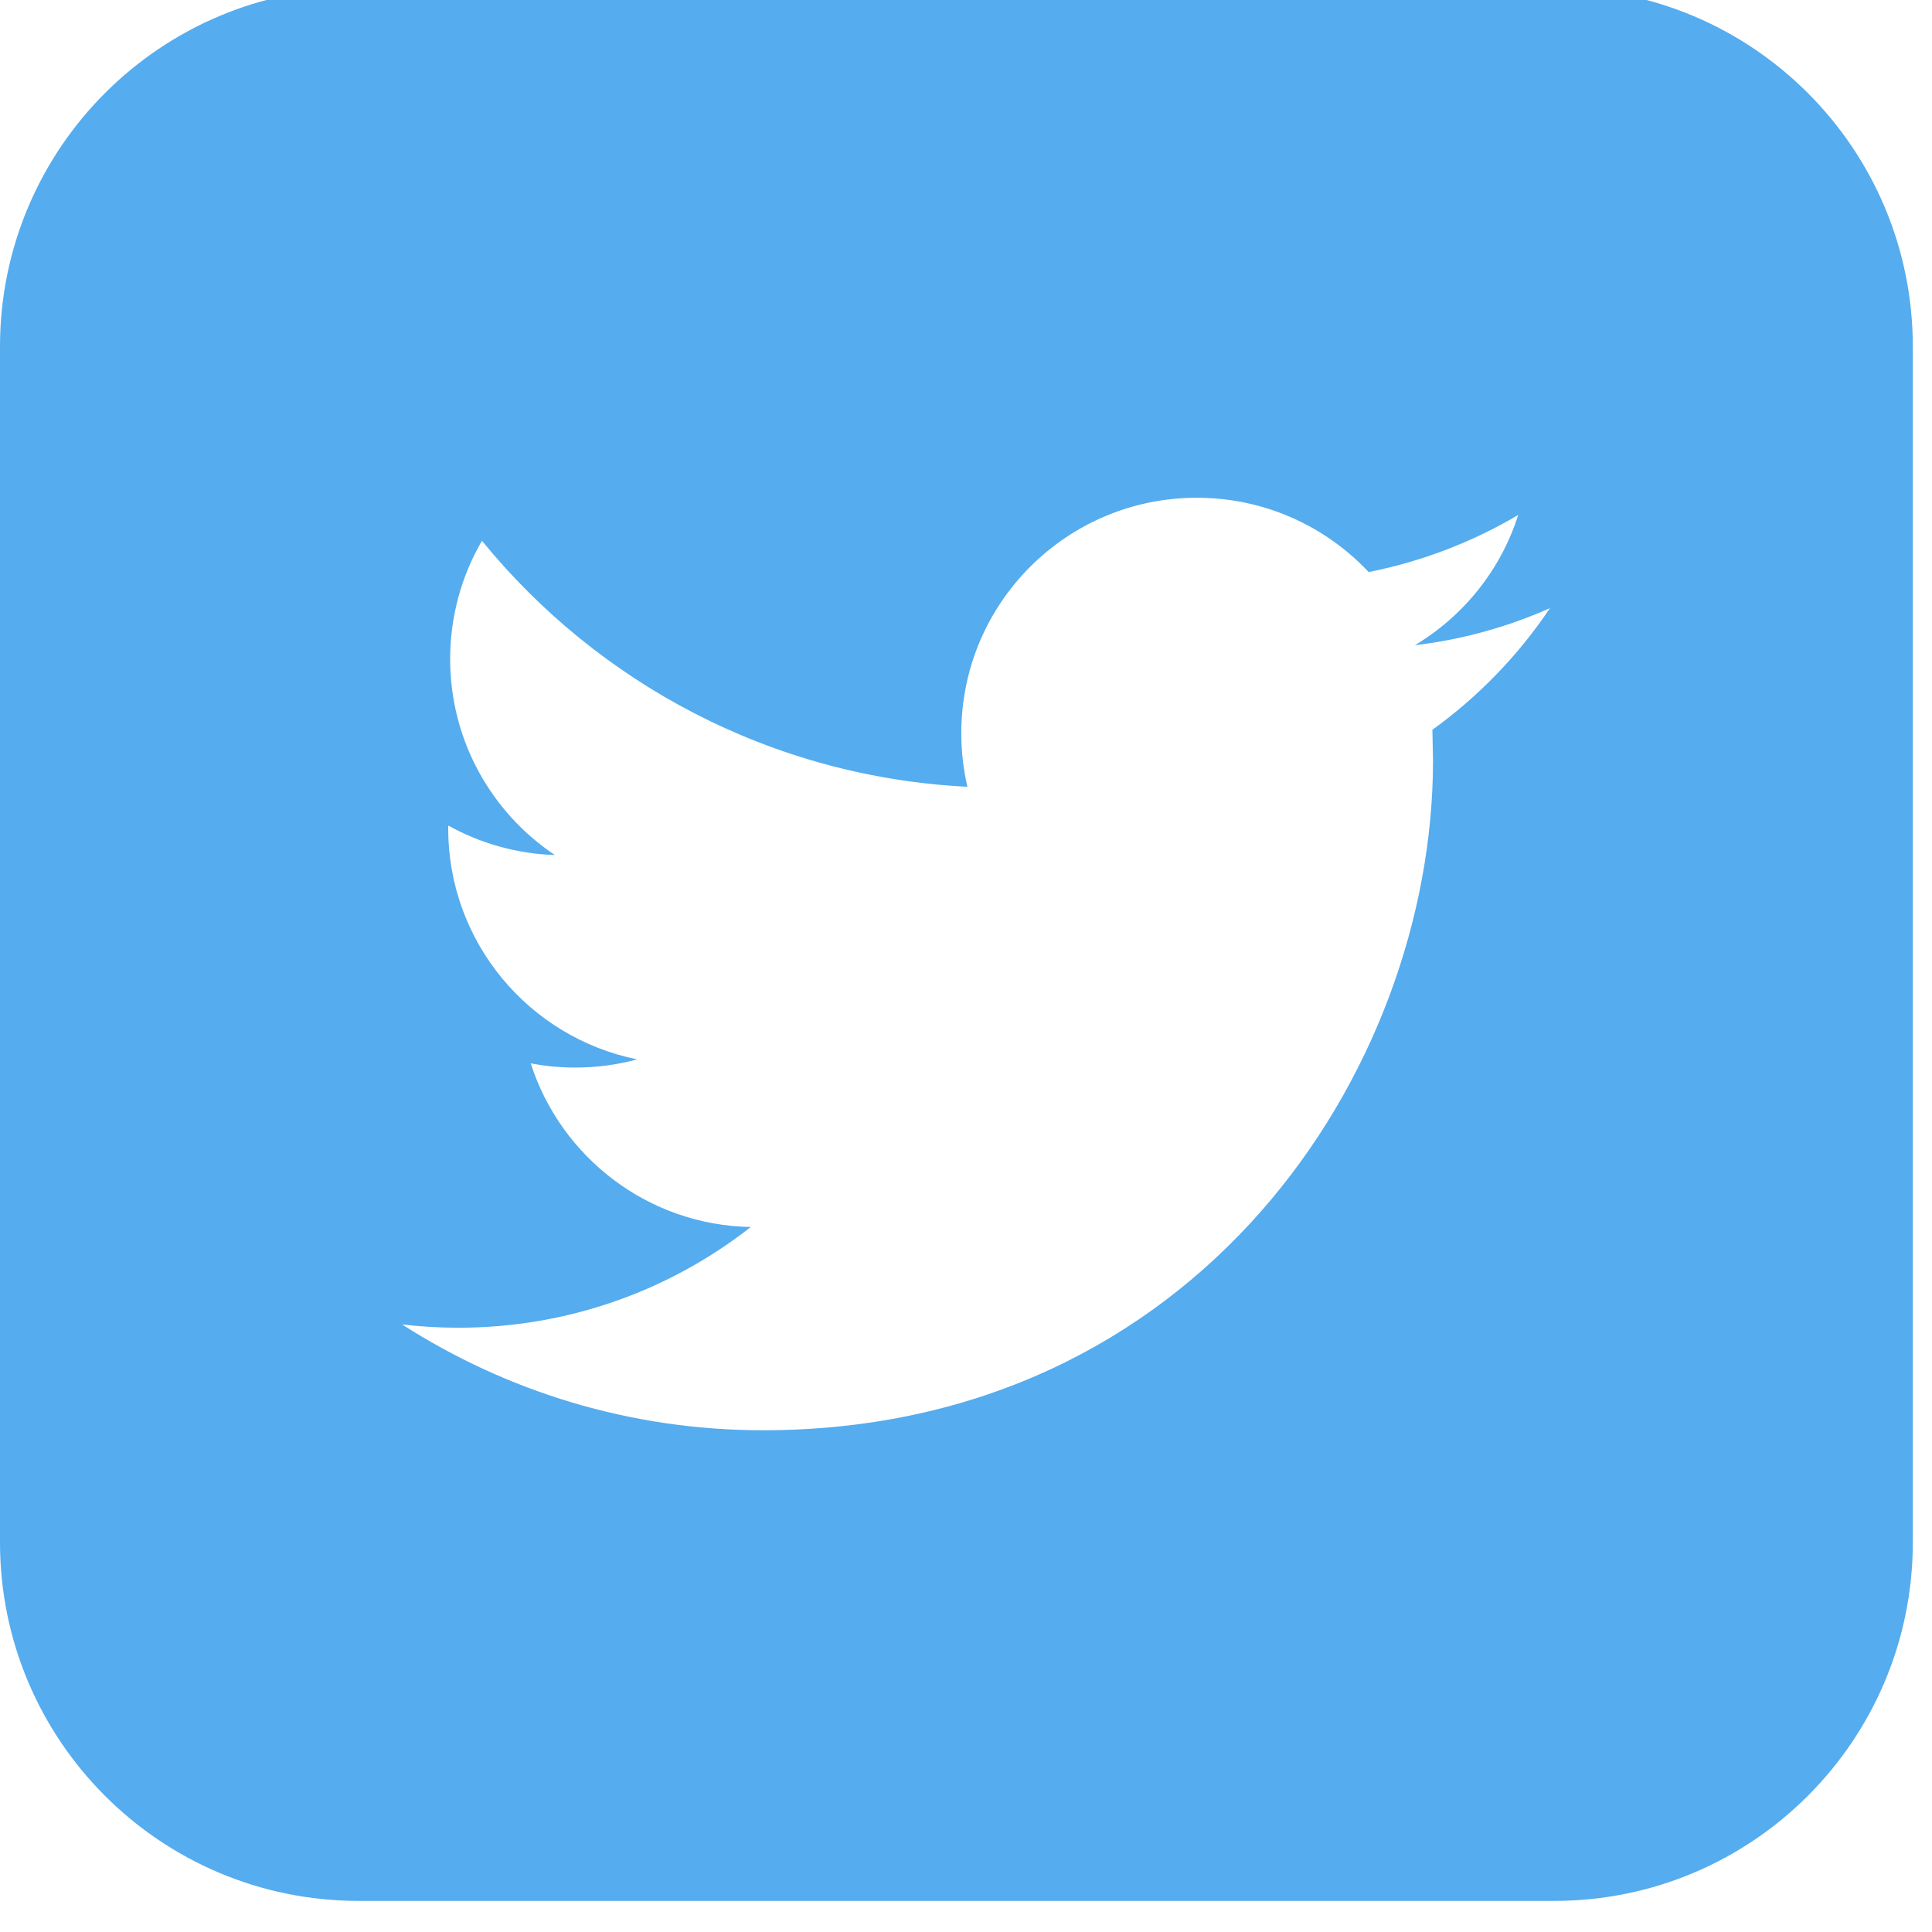
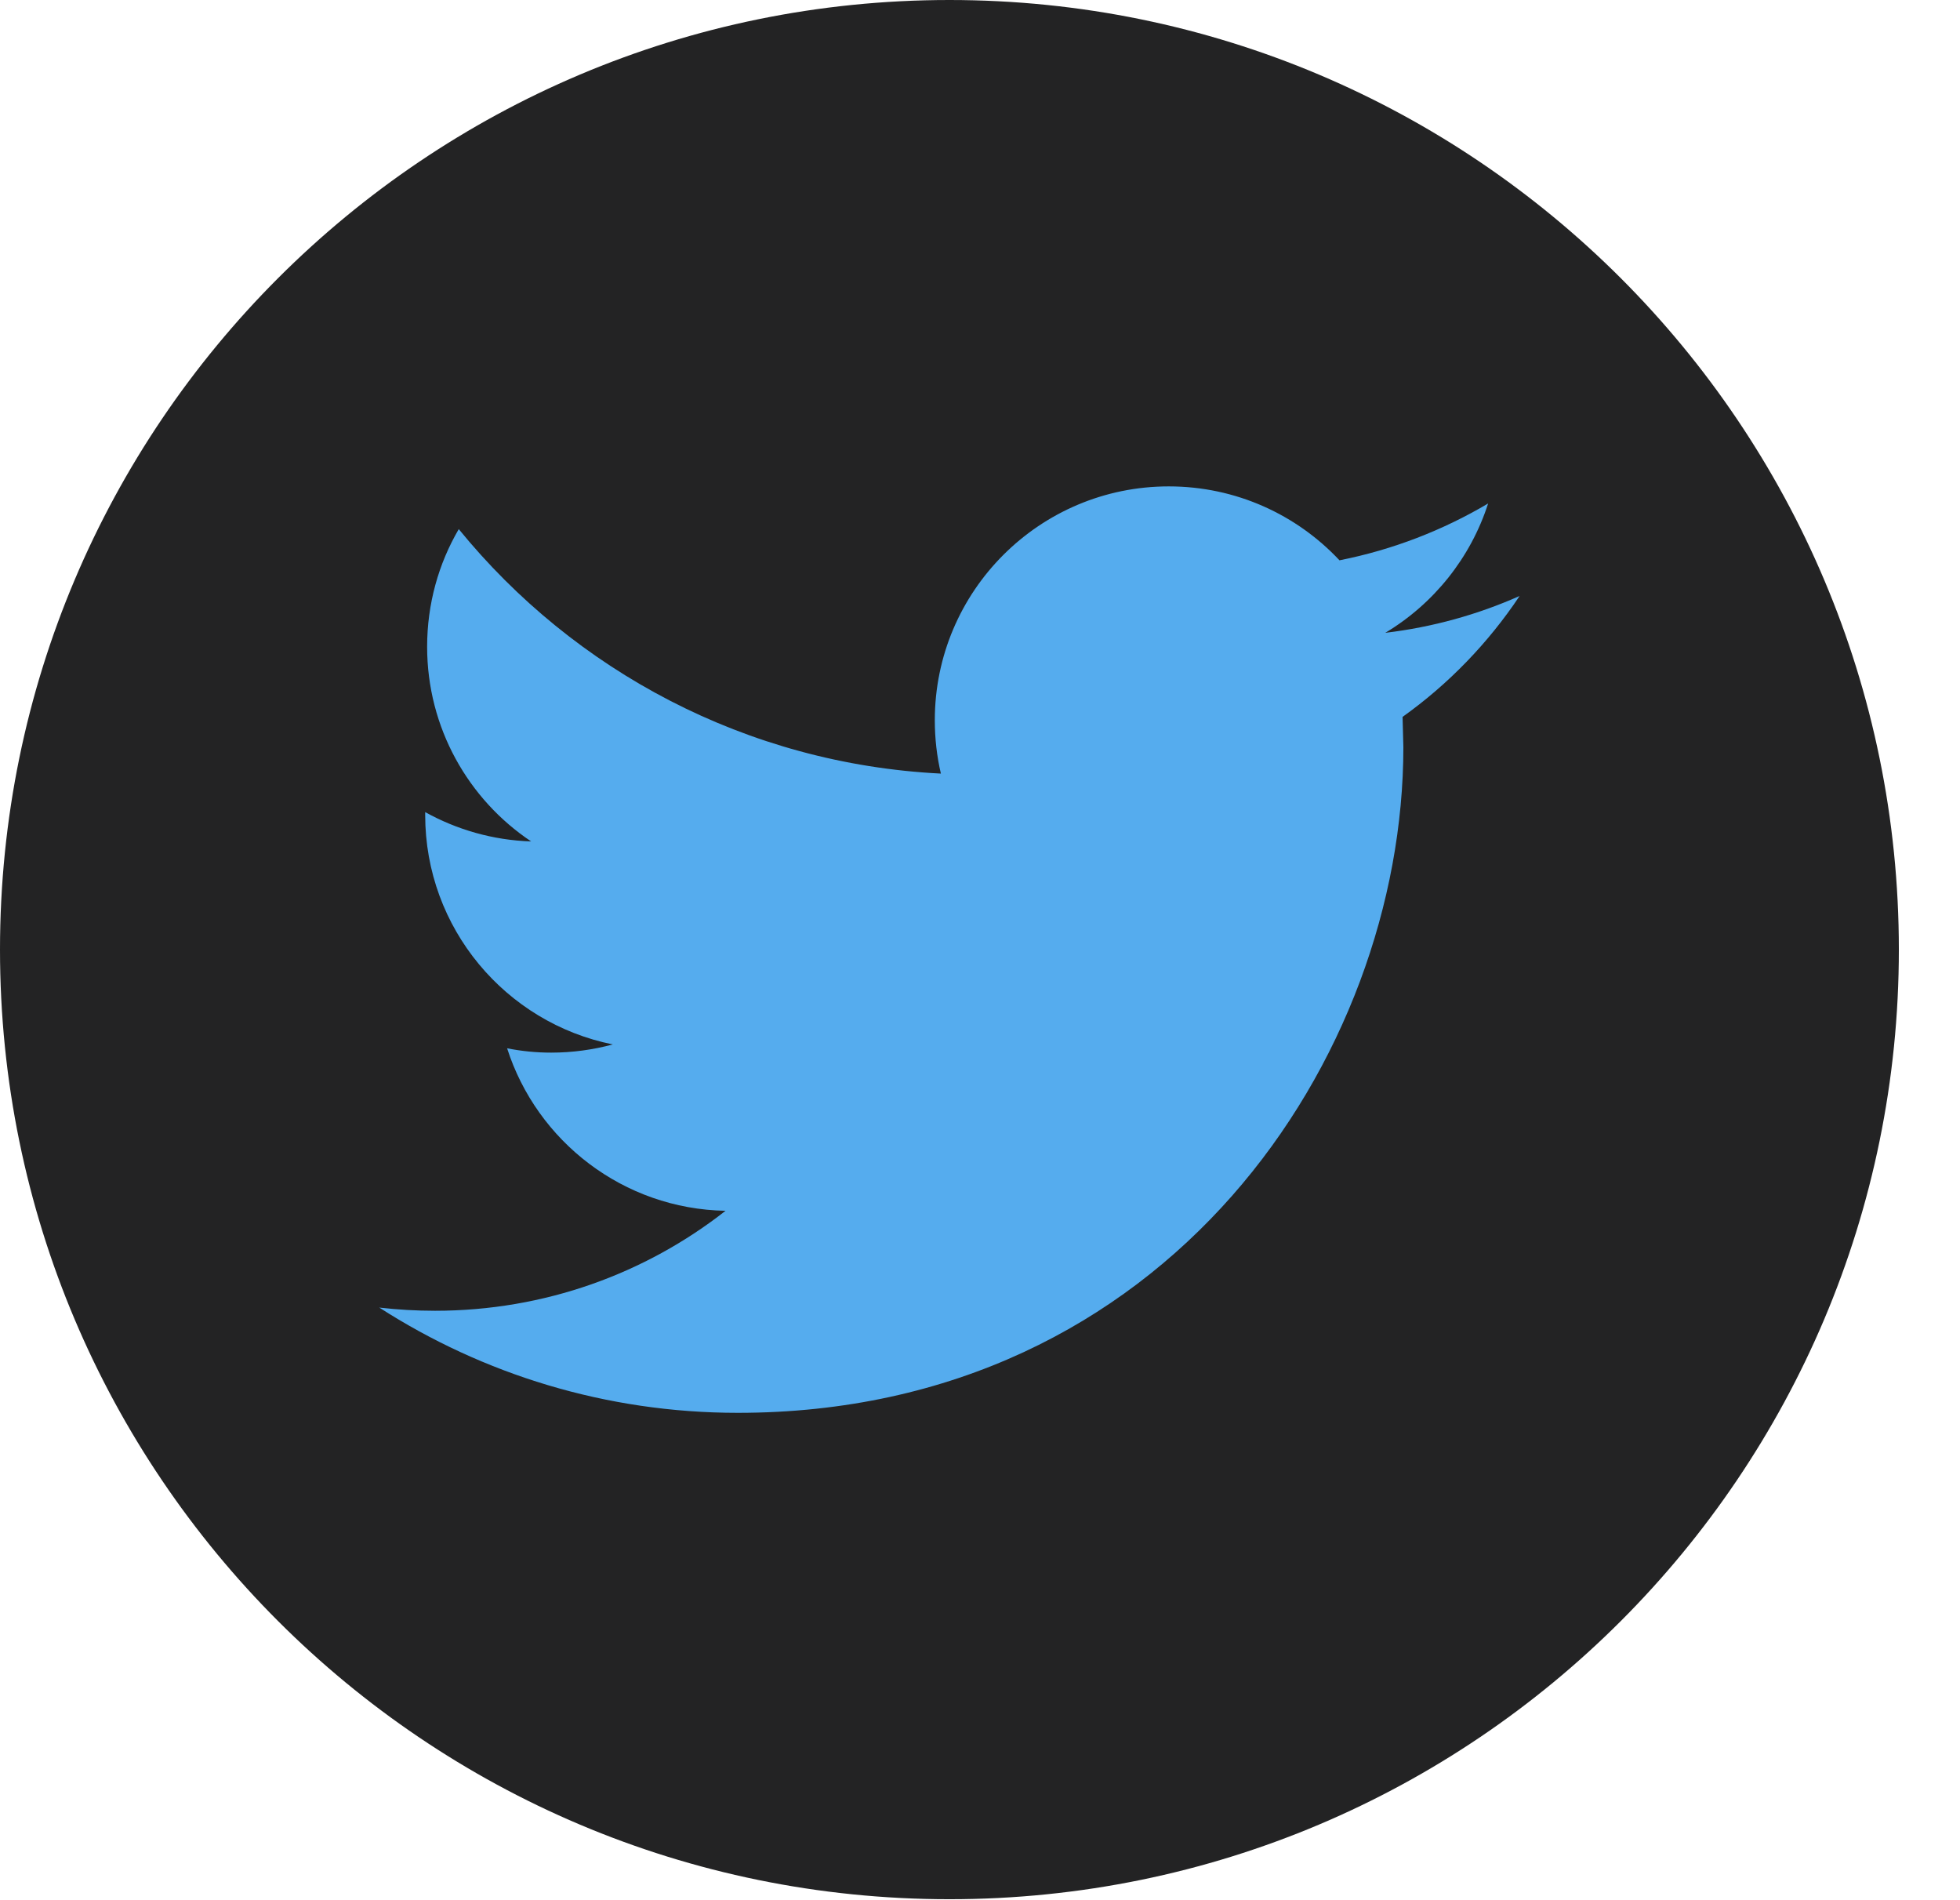
- <svg xmlns="http://www.w3.org/2000/svg" version="1.1" id="Capa_1" x="0px" y="0px" width="30px" height="30px" viewBox="0 0 30 30" enable-background="new 0 0 30 30" xml:space="preserve">
+ <svg xmlns="http://www.w3.org/2000/svg" version="1.1" id="Capa_1" x="0px" y="0px" width="51.61px" height="50px" viewBox="0 0 51.61 50" enable-background="new 0 0 51.61 50" xml:space="preserve">
+   <circle fill="#232324" cx="25" cy="25" r="25" />
  <g>
    <g>
-       <g>
-         <path fill="#55ACEE" d="M24.135-0.186H5.569C2.493-0.186,0,2.307,0,5.383v18.566c0,3.076,2.493,5.568,5.569,5.568h18.565     c3.076,0,5.568-2.492,5.568-5.568V5.383C29.703,2.307,27.211-0.186,24.135-0.186z M22.242,11.332l0.01,0.474     c0,4.833-3.678,10.403-10.404,10.403c-2.064,0-3.986-0.605-5.604-1.643c0.285,0.033,0.577,0.051,0.872,0.051     c1.714,0,3.29-0.583,4.542-1.564c-1.601-0.029-2.95-1.087-3.417-2.541c0.225,0.042,0.451,0.065,0.689,0.065     c0.334,0,0.657-0.044,0.964-0.127C8.22,16.112,6.96,14.636,6.96,12.865v-0.046c0.494,0.274,1.056,0.438,1.656,0.458     c-0.98-0.655-1.626-1.774-1.626-3.043c0-0.669,0.18-1.298,0.494-1.837c1.803,2.212,4.499,3.668,7.538,3.82     c-0.063-0.268-0.095-0.547-0.095-0.833c0-2.019,1.636-3.655,3.658-3.655c1.051,0,2,0.443,2.668,1.154     c0.832-0.166,1.617-0.469,2.322-0.887c-0.271,0.854-0.85,1.571-1.605,2.023c0.736-0.087,1.443-0.285,2.098-0.576     C23.578,10.175,22.955,10.819,22.242,11.332z" />
-       </g>
+       <path fill="#55ACEE" d="M40.014,15.69c-1.105,0.49-2.291,0.822-3.537,0.97c1.272-0.762,2.246-1.97,2.708-3.405    c-1.193,0.706-2.511,1.218-3.914,1.496c-1.124-1.199-2.723-1.946-4.496-1.946c-3.402,0-6.16,2.759-6.16,6.158    c0,0.482,0.055,0.953,0.16,1.403c-5.119-0.257-9.657-2.709-12.695-6.436c-0.531,0.908-0.833,1.967-0.833,3.096    c0,2.137,1.088,4.023,2.739,5.126c-1.01-0.033-1.959-0.311-2.79-0.772v0.077c0,2.983,2.124,5.473,4.94,6.039    c-0.517,0.14-1.061,0.216-1.623,0.216c-0.398,0-0.783-0.039-1.16-0.114c0.784,2.449,3.058,4.229,5.752,4.278    c-2.107,1.651-4.764,2.632-7.649,2.632c-0.497,0-0.987-0.029-1.469-0.084c2.726,1.751,5.963,2.771,9.442,2.771    c11.33,0,17.524-9.386,17.524-17.525l-0.021-0.797C38.143,18.01,39.189,16.926,40.014,15.69z" />
    </g>
  </g>
</svg>
